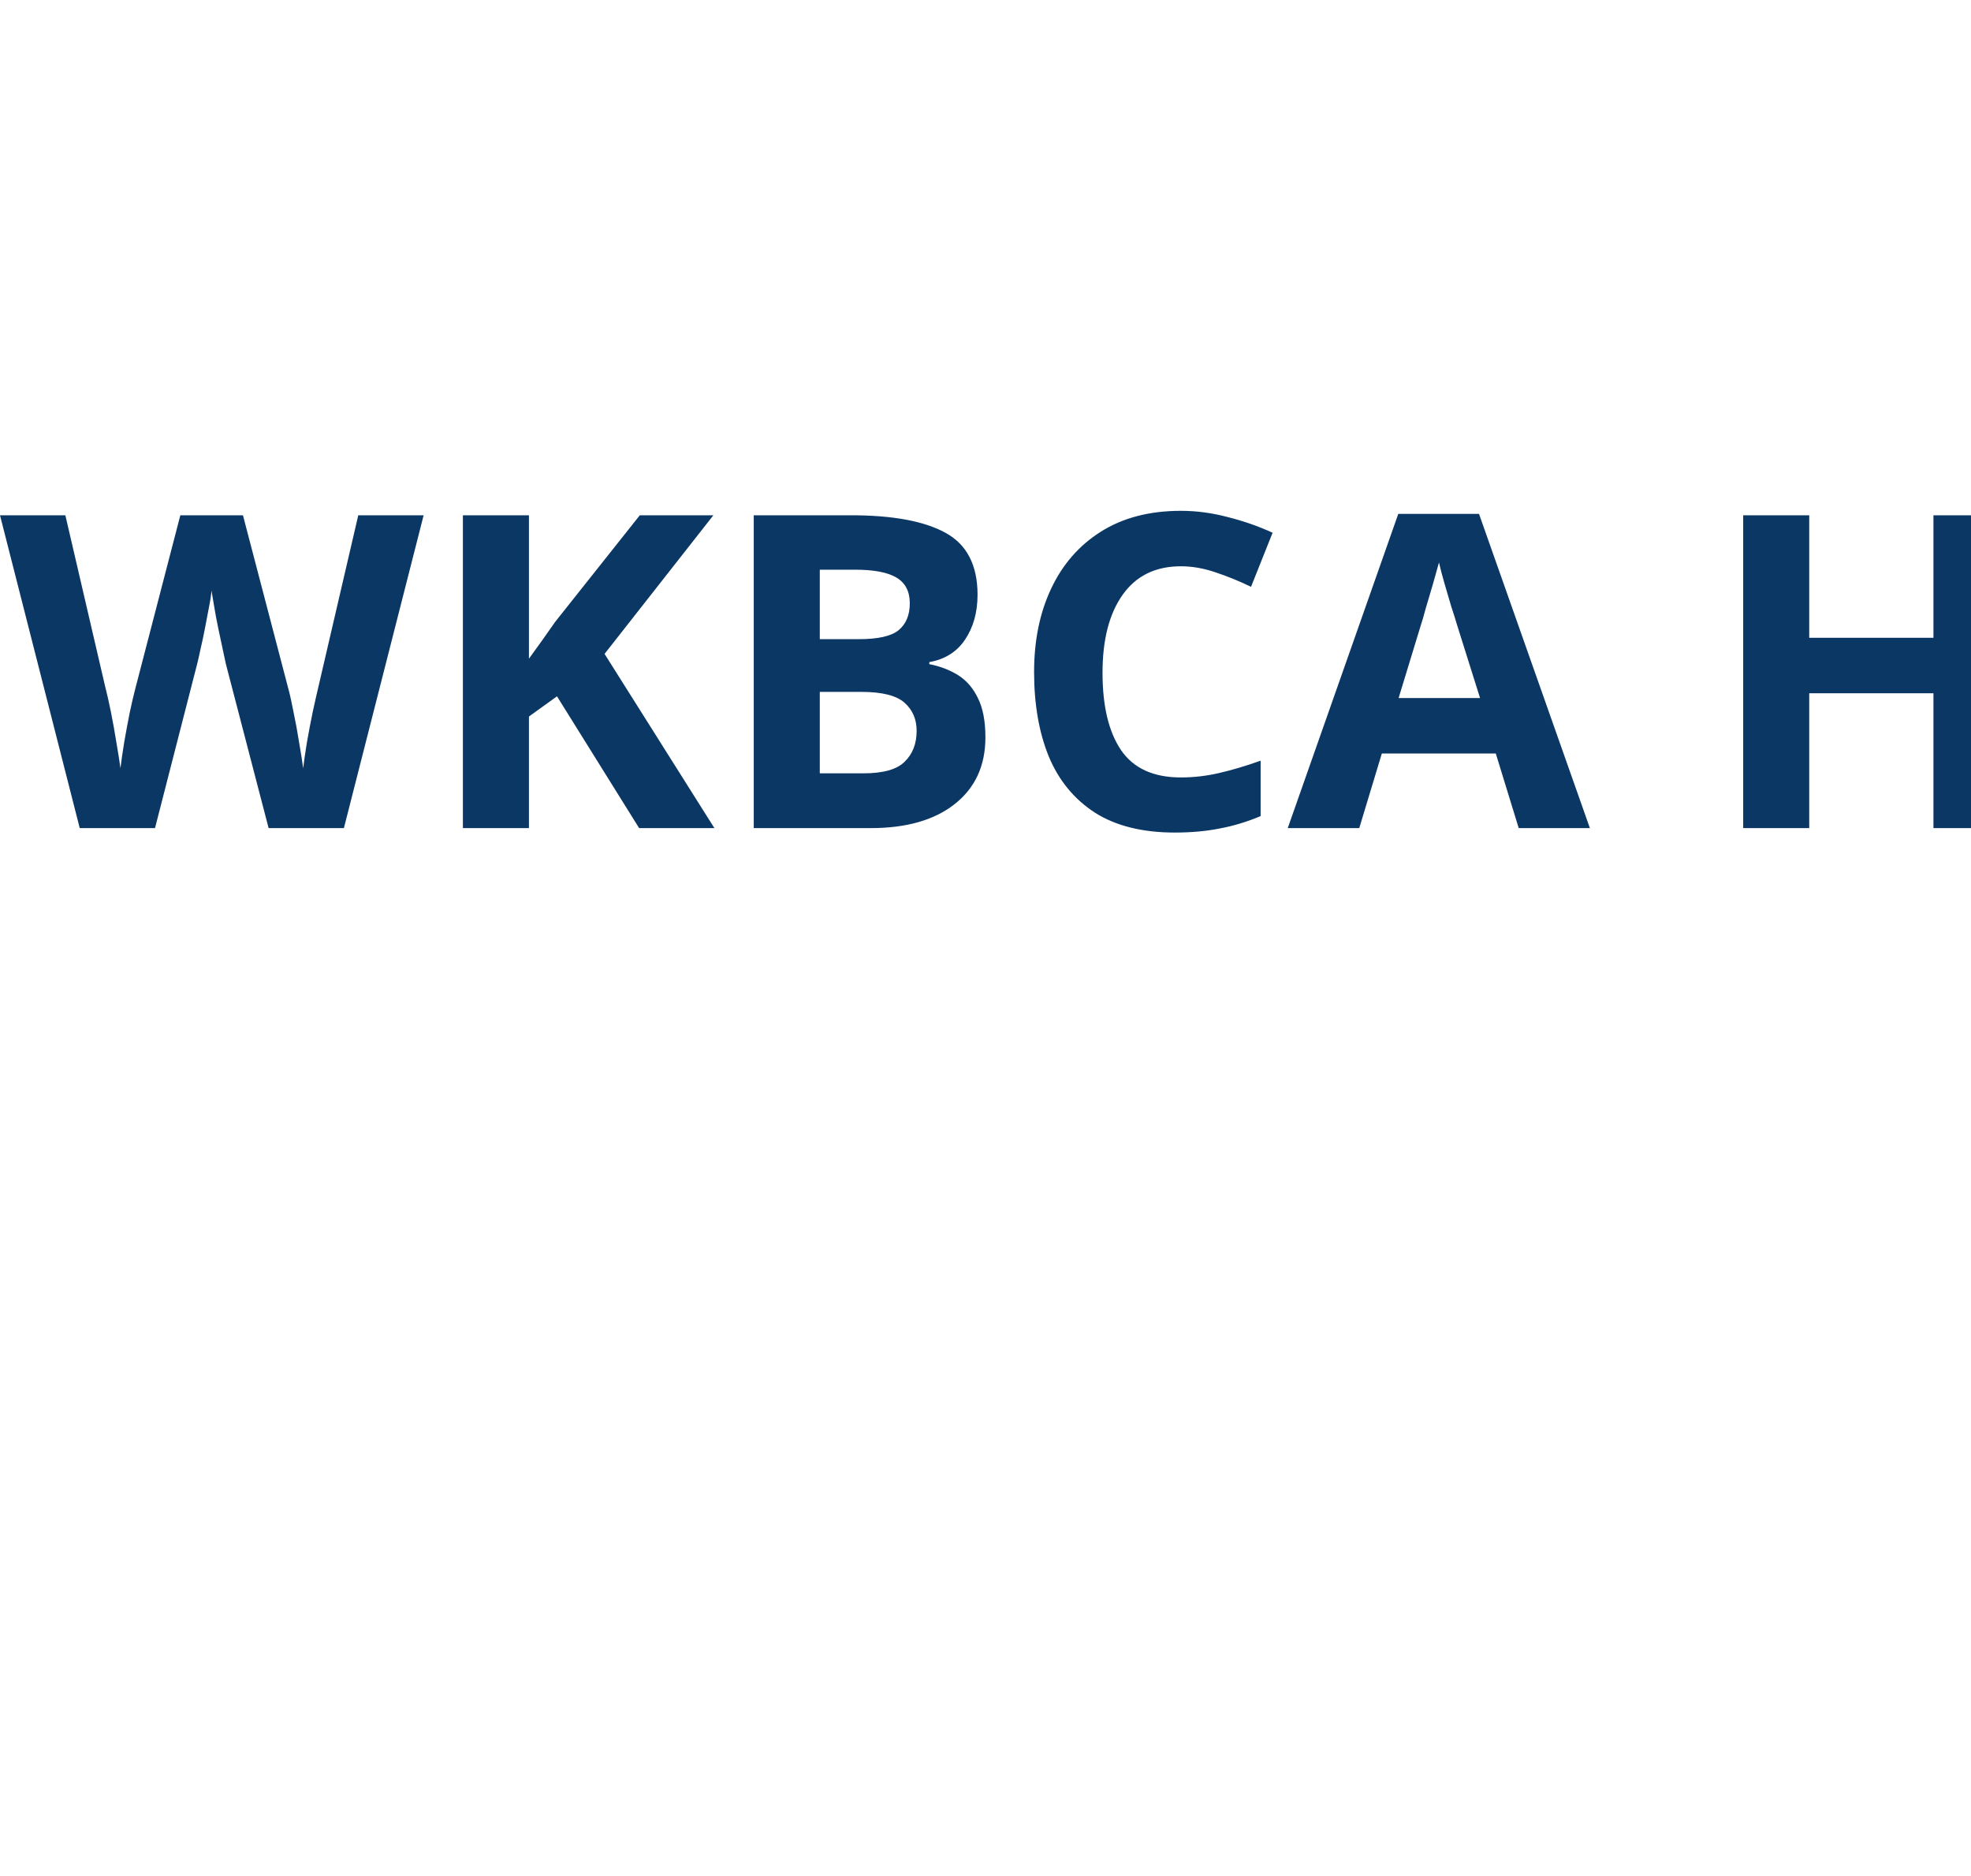
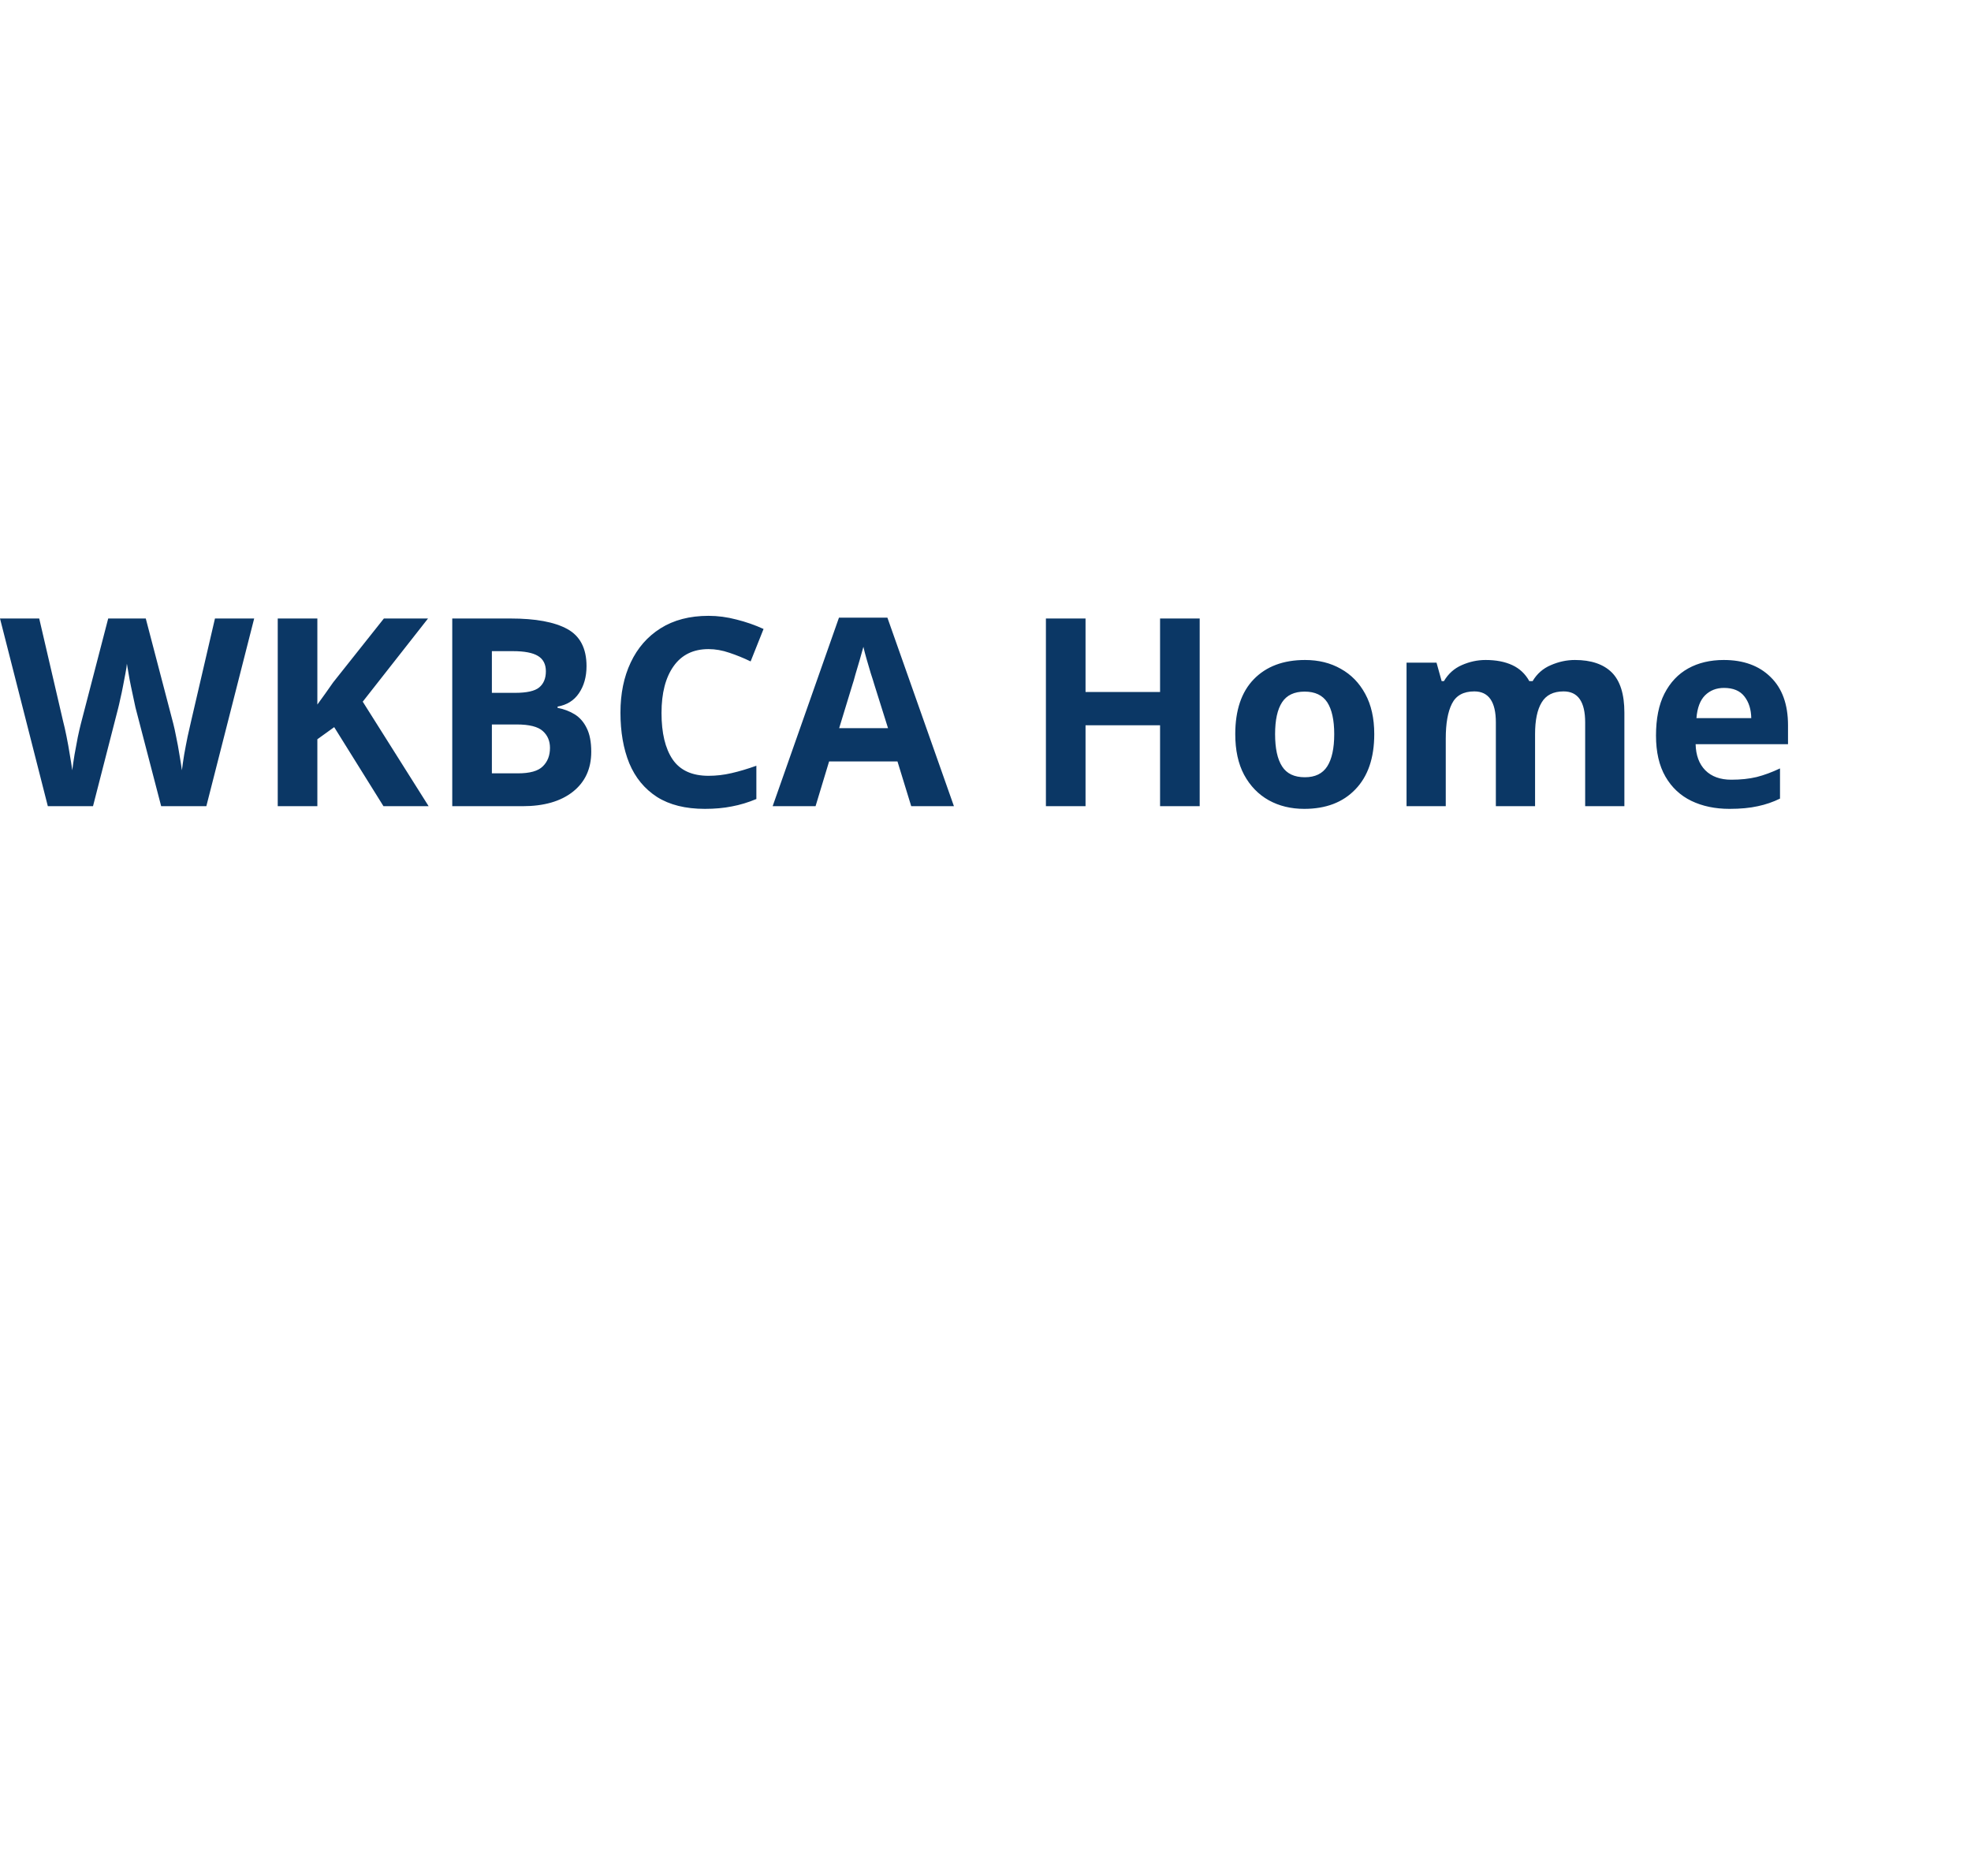
- <svg xmlns="http://www.w3.org/2000/svg" width="41px" height="39px" viewBox="0 0 90 10" version="1.1">
+ <svg xmlns="http://www.w3.org/2000/svg" width="41px" height="39px" viewBox="0 0 150 20" version="1.1">
  <g id="Page-1" stroke="none" stroke-width="1" fill="none" fill-rule="evenodd">
    <text x="0" y="0" font-family="sans-serif" font-size="20px" font-weight="bold" fill="#0b3765">WKBCA Home</text>
  </g>
</svg>
